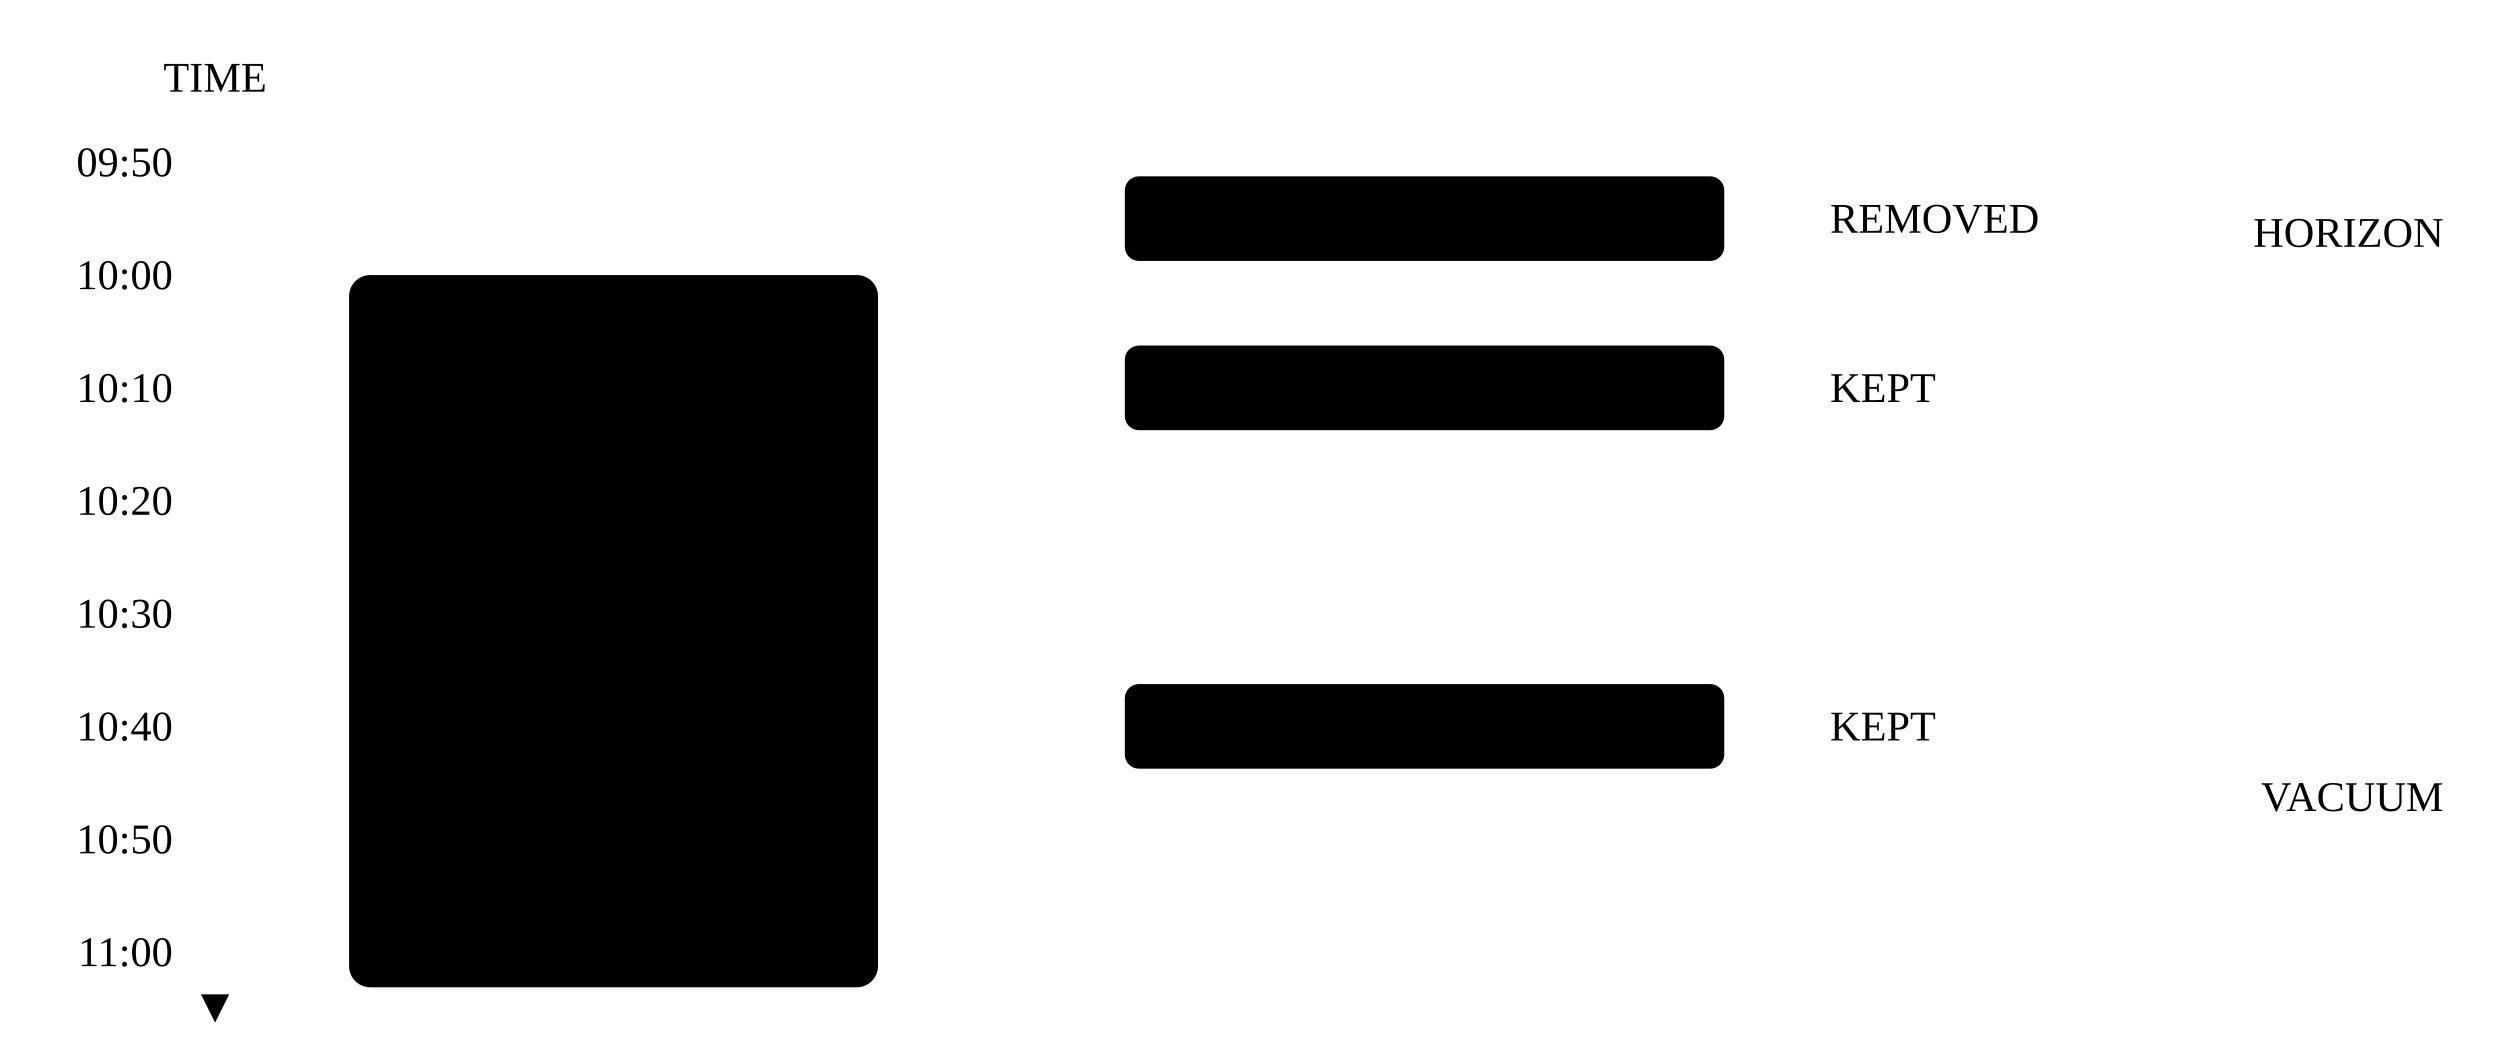
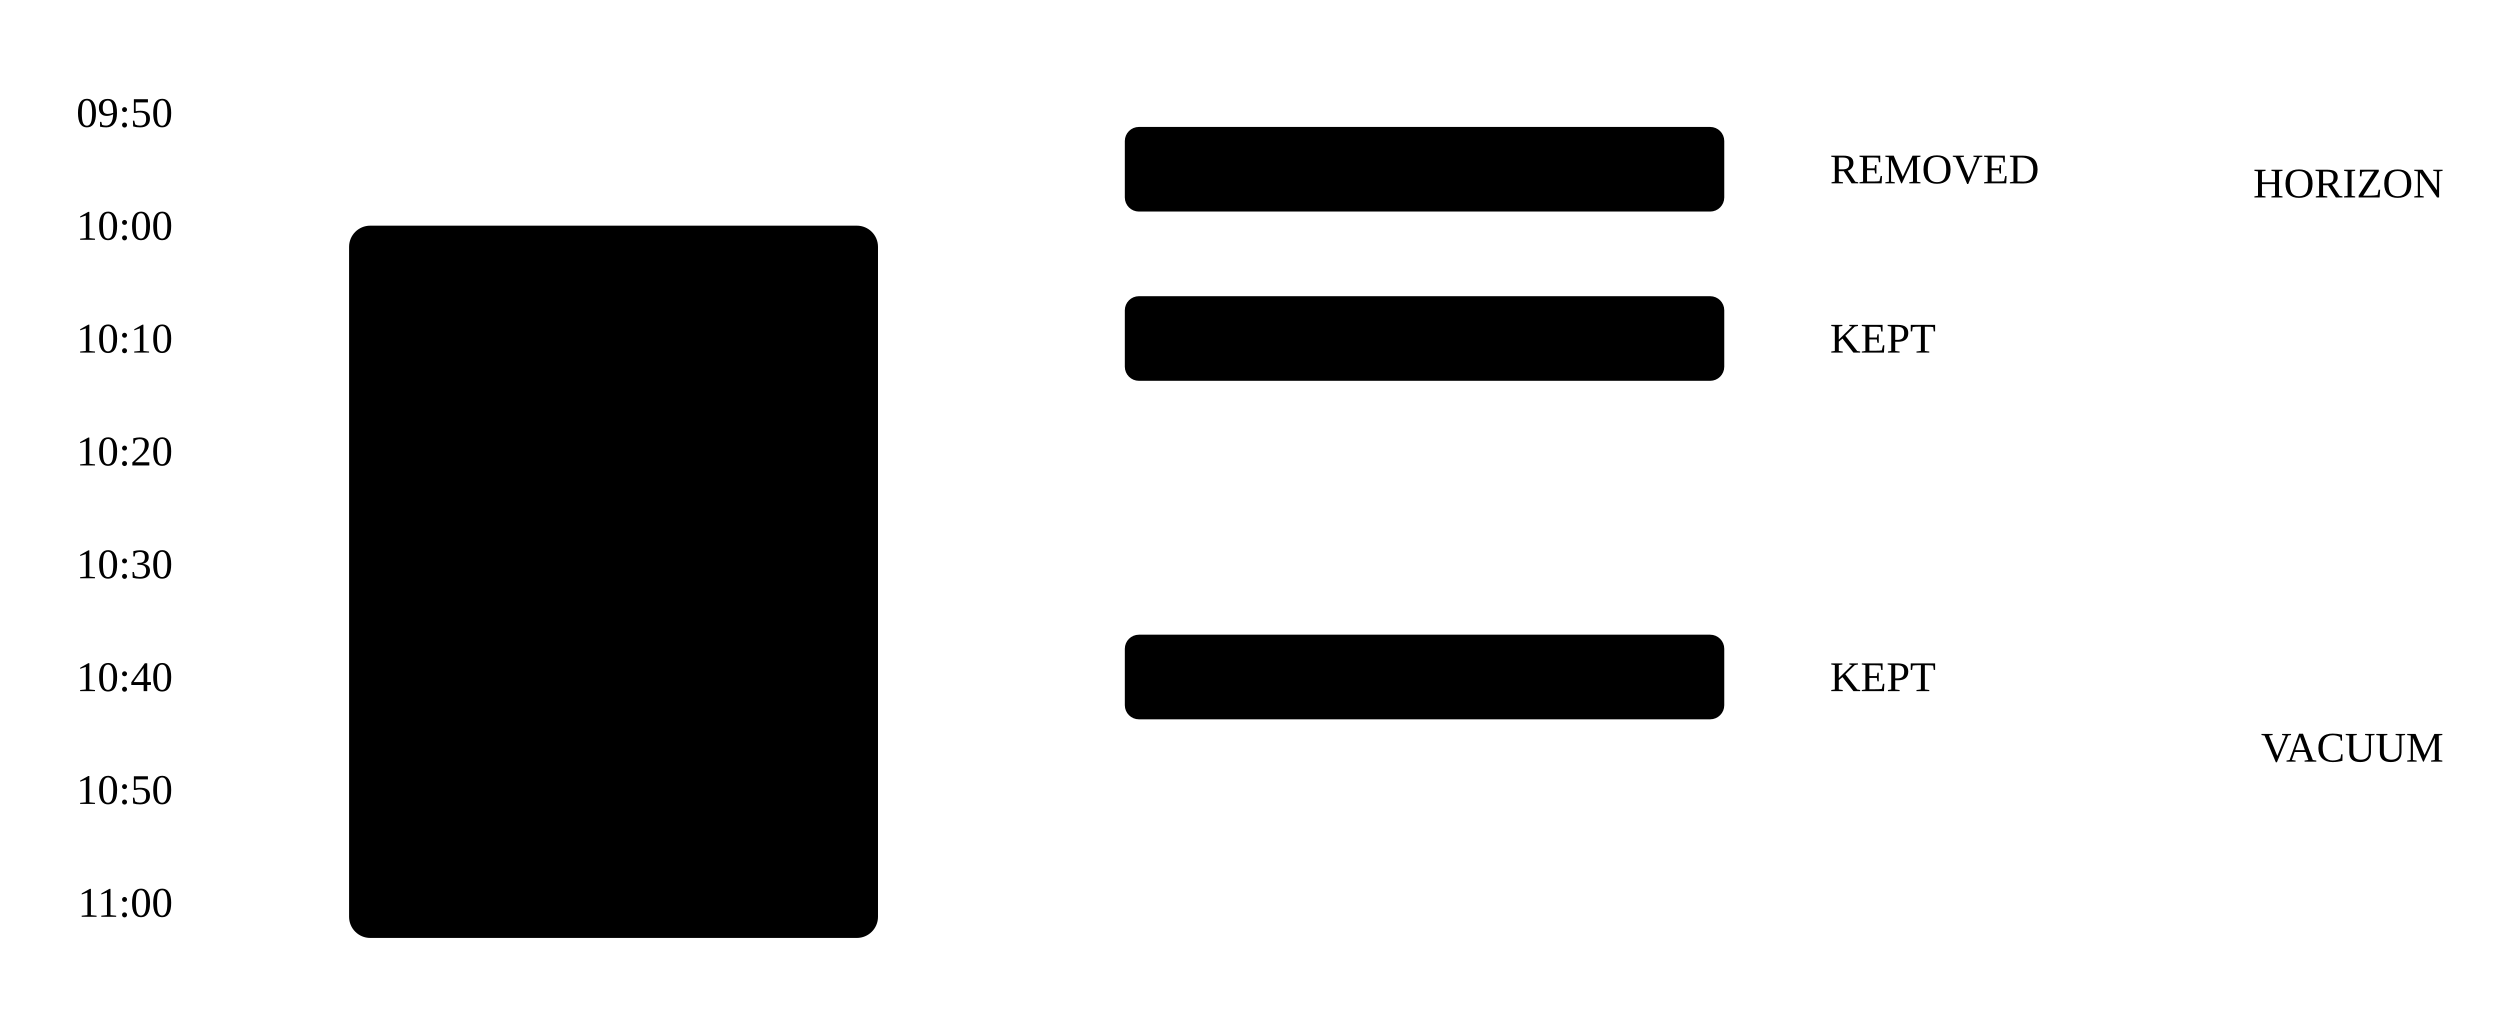
- <svg xmlns="http://www.w3.org/2000/svg" class="diagram-svg" viewBox="0 0 709 300" role="img" aria-labelledby="vacuum-horizon-title vacuum-horizon-desc">
+ <svg xmlns="http://www.w3.org/2000/svg" class="diagram-svg" viewBox="0 0 709 286" role="img" aria-labelledby="vacuum-horizon-title vacuum-horizon-desc">
  <defs>
    <marker id="vacuum-horizon-head" viewBox="0 0 8 8" refX="8" refY="4" markerWidth="8" markerHeight="8" markerUnits="userSpaceOnUse" orient="auto">
      <path class="dg-head" d="M0,0 L8,4 L0,8 z" />
    </marker>
    <marker id="vacuum-horizon-head-accent" viewBox="0 0 8 8" refX="8" refY="4" markerWidth="8" markerHeight="8" markerUnits="userSpaceOnUse" orient="auto">
      <path class="dg-head-accent" d="M0,0 L8,4 L0,8 z" />
    </marker>
  </defs>
  <g transform="translate(-11 0)">
-     <text class="dg-mono dg-muted-text" x="60" y="50.0" text-anchor="end">09:50</text>
-     <text class="dg-mono dg-muted-text" x="60" y="82.0" text-anchor="end">10:00</text>
-     <text class="dg-mono dg-muted-text" x="60" y="114.0" text-anchor="end">10:10</text>
-     <text class="dg-mono dg-muted-text" x="60" y="146.0" text-anchor="end">10:20</text>
-     <text class="dg-mono dg-muted-text" x="60" y="178.0" text-anchor="end">10:30</text>
-     <text class="dg-mono dg-muted-text" x="60" y="210.0" text-anchor="end">10:40</text>
-     <text class="dg-mono dg-muted-text" x="60" y="242.0" text-anchor="end">10:50</text>
-     <text class="dg-mono dg-muted-text" x="60" y="274.0" text-anchor="end">11:00</text>
-     <path class="dg-arrow" d="M72 38.0 V290.0" marker-end="url(#vacuum-horizon-head)" />
-     <text class="dg-mono dg-muted-text" x="72" y="26" text-anchor="middle">TIME</text>
-     <rect class="dg-box" x="110" y="78.0" width="150" height="202.0" rx="6" />
-     <text class="dg-name" x="185" y="102.0" text-anchor="middle">Report</text>
-     <text class="dg-sub" x="185" y="118.0" text-anchor="middle">one snapshot</text>
-     <rect class="dg-box-failed" x="330" y="50.0" width="170" height="24" rx="4" />
-     <text class="dg-code-muted" x="415.0" y="66.0" text-anchor="middle">v1 ended 09:55</text>
-     <text class="dg-mono dg-muted-text" x="530" y="66.0">REMOVED</text>
-     <rect class="dg-box" x="330" y="98.0" width="170" height="24" rx="4" />
-     <text class="dg-code" x="415.0" y="114.0" text-anchor="middle">v2 ended 10:10</text>
-     <text class="dg-mono dg-muted-text" x="530" y="114.0">KEPT</text>
-     <rect class="dg-box" x="330" y="194.0" width="170" height="24" rx="4" />
-     <text class="dg-code" x="415.0" y="210.0" text-anchor="middle">v3 ended 10:40</text>
-     <text class="dg-mono dg-muted-text" x="530" y="210.0">KEPT</text>
-     <path class="dg-guide" d="M96 78.0 H704" fill="none" />
-     <text class="dg-mono dg-accent-text" x="704" y="70.0" text-anchor="end">HORIZON</text>
-     <line class="dg-rule" x1="96" y1="238.0" x2="704" y2="238.0" />
-     <text class="dg-mono dg-muted-text" x="704" y="230.0" text-anchor="end">VACUUM</text>
+     <text class="dg-mono dg-muted-text" x="60" y="36.0" text-anchor="end">09:50</text>
+     <text class="dg-mono dg-muted-text" x="60" y="68.0" text-anchor="end">10:00</text>
+     <text class="dg-mono dg-muted-text" x="60" y="100.0" text-anchor="end">10:10</text>
+     <text class="dg-mono dg-muted-text" x="60" y="132.0" text-anchor="end">10:20</text>
+     <text class="dg-mono dg-muted-text" x="60" y="164.0" text-anchor="end">10:30</text>
+     <text class="dg-mono dg-muted-text" x="60" y="196.0" text-anchor="end">10:40</text>
+     <text class="dg-mono dg-muted-text" x="60" y="228.0" text-anchor="end">10:50</text>
+     <text class="dg-mono dg-muted-text" x="60" y="260.0" text-anchor="end">11:00</text>
+     <rect class="dg-box" x="110" y="64.0" width="150" height="202.0" rx="6" />
+     <text class="dg-name" x="185" y="88.0" text-anchor="middle">Report</text>
+     <text class="dg-sub" x="185" y="104.0" text-anchor="middle">one snapshot</text>
+     <rect class="dg-box-failed" x="330" y="36.0" width="170" height="24" rx="4" />
+     <text class="dg-code-muted" x="415.0" y="52.0" text-anchor="middle">v1 ended 09:55</text>
+     <text class="dg-mono dg-muted-text" x="530" y="52.0">REMOVED</text>
+     <rect class="dg-box" x="330" y="84.0" width="170" height="24" rx="4" />
+     <text class="dg-code" x="415.0" y="100.0" text-anchor="middle">v2 ended 10:10</text>
+     <text class="dg-mono dg-muted-text" x="530" y="100.0">KEPT</text>
+     <rect class="dg-box" x="330" y="180.0" width="170" height="24" rx="4" />
+     <text class="dg-code" x="415.0" y="196.0" text-anchor="middle">v3 ended 10:40</text>
+     <text class="dg-mono dg-muted-text" x="530" y="196.0">KEPT</text>
+     <path class="dg-guide" d="M96 64.0 H704" fill="none" />
+     <text class="dg-mono dg-accent-text" x="704" y="56.0" text-anchor="end">HORIZON</text>
+     <line class="dg-rule" x1="96" y1="224.0" x2="704" y2="224.0" />
+     <text class="dg-mono dg-muted-text" x="704" y="216.0" text-anchor="end">VACUUM</text>
  </g>
</svg>
